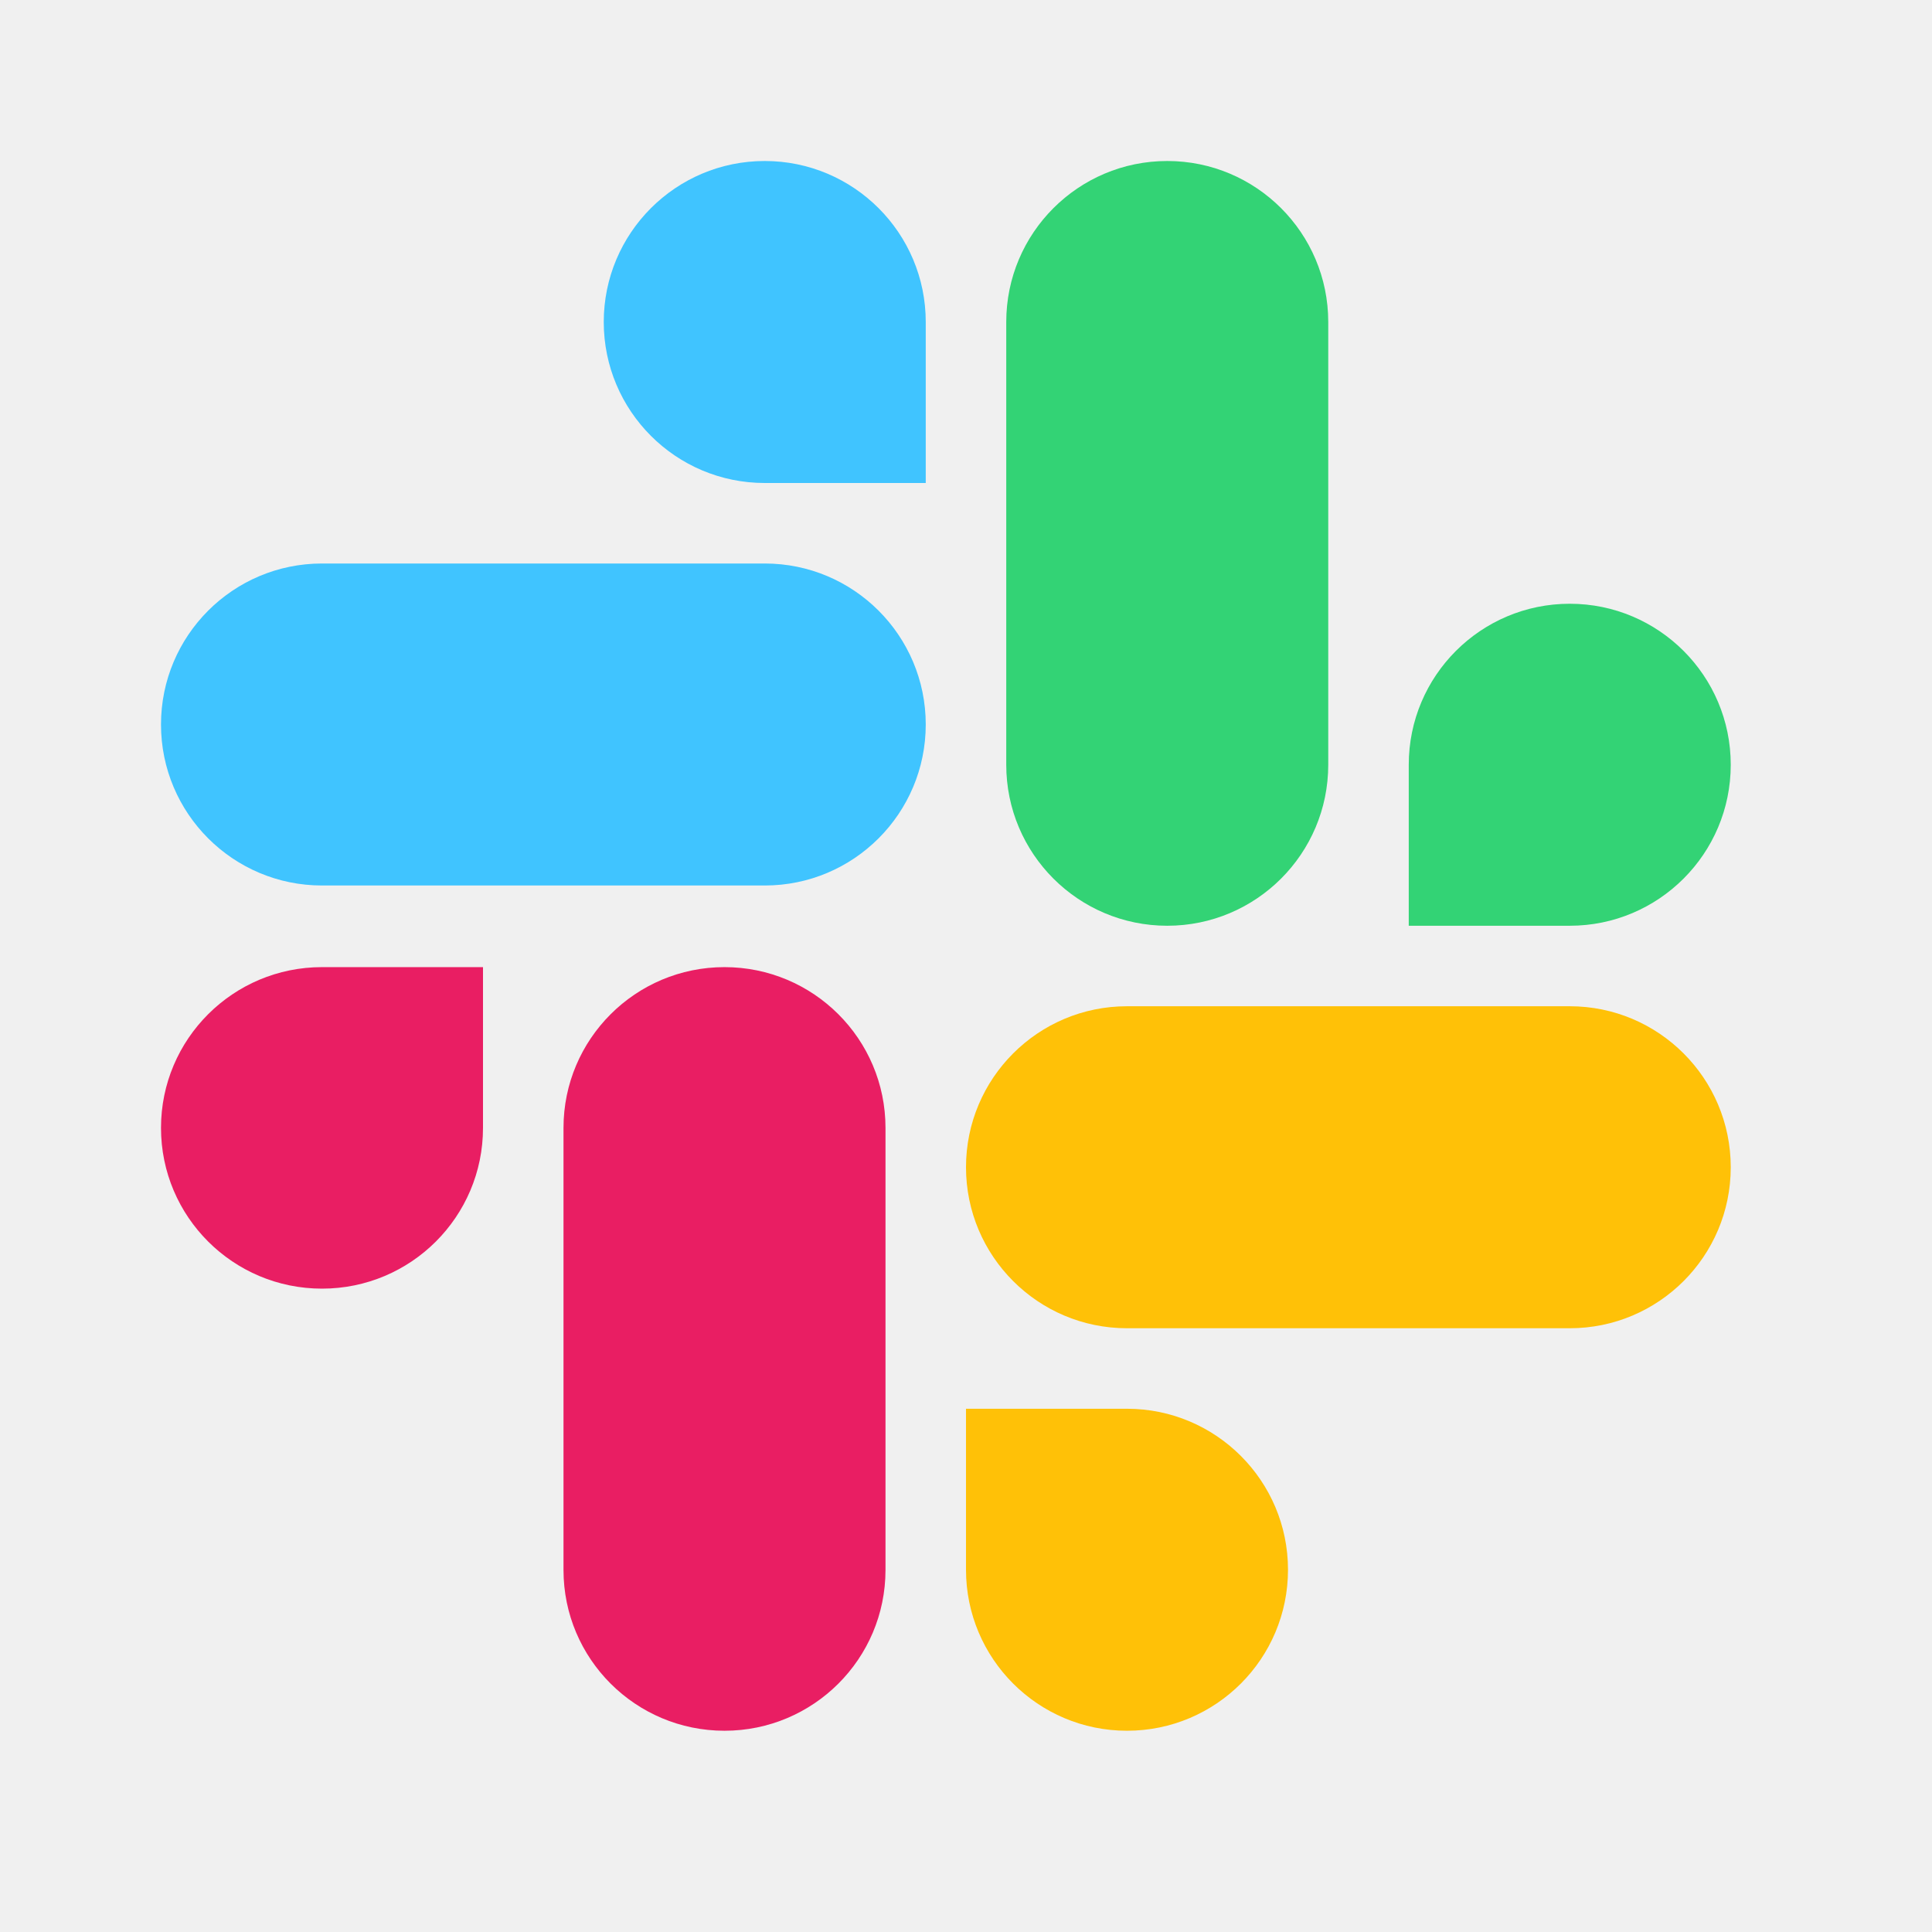
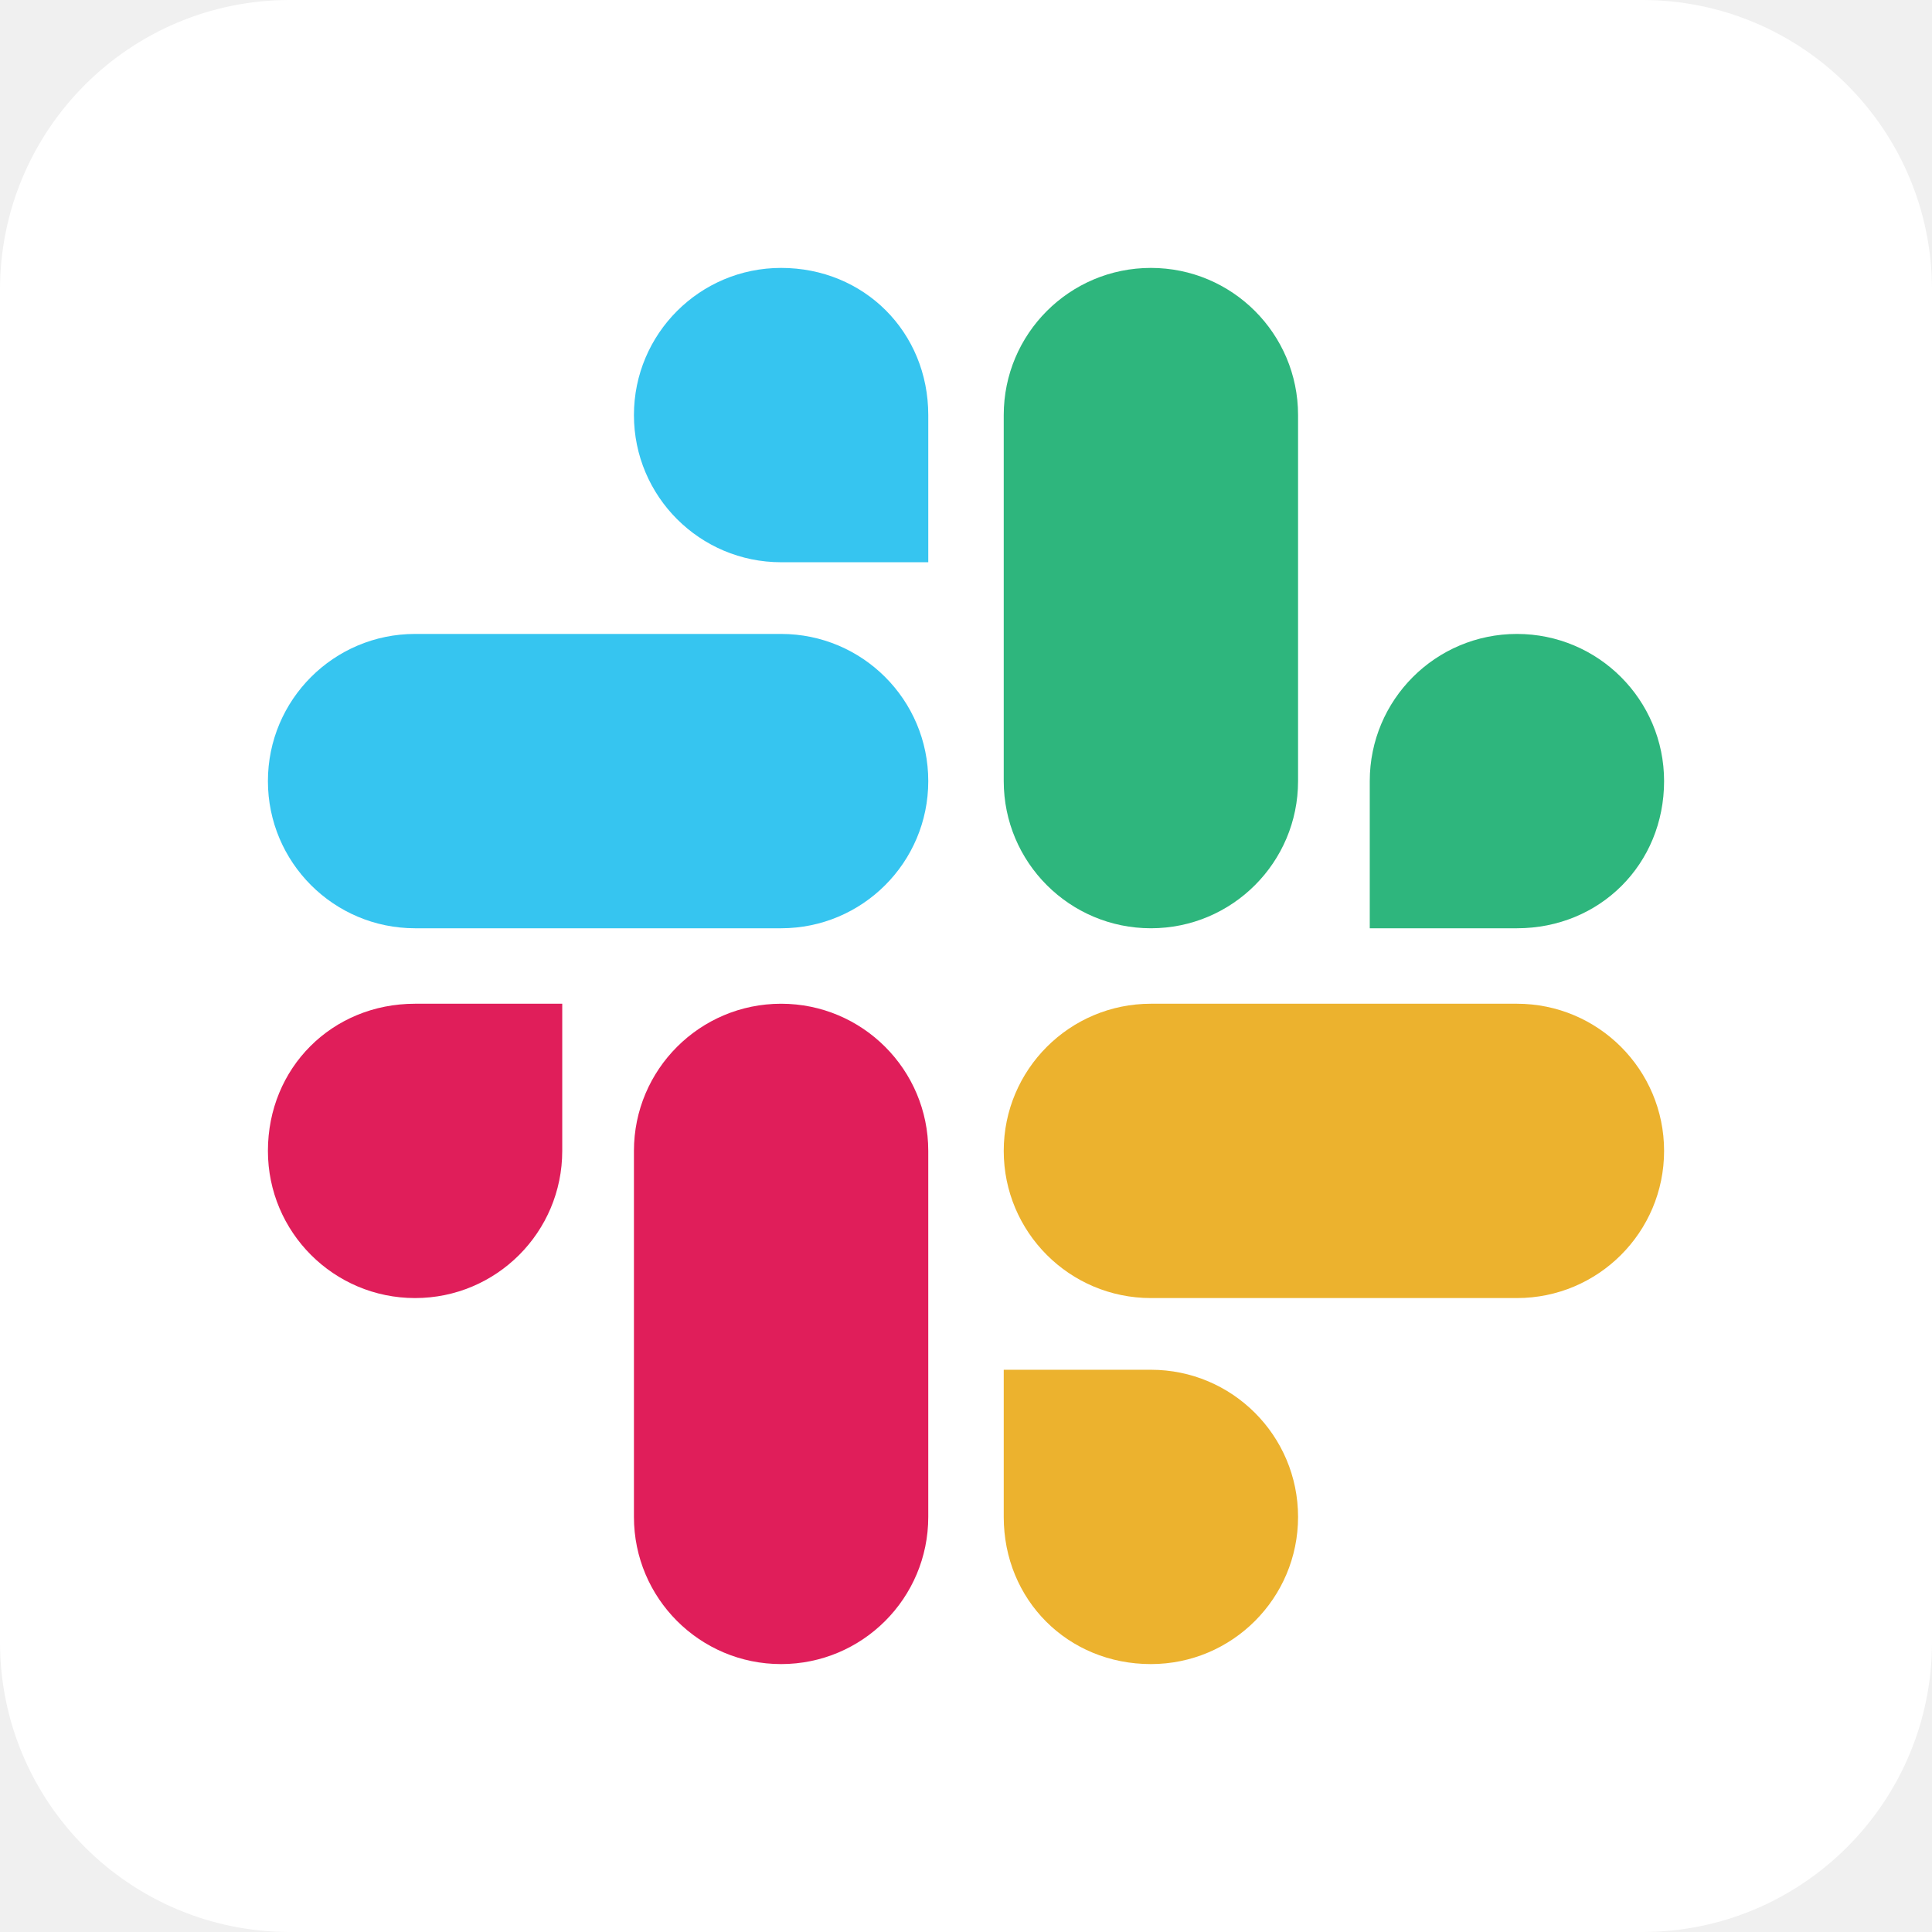
- <svg xmlns="http://www.w3.org/2000/svg" viewBox="0 0 48 48" width="480px" height="480px">
-   <path fill="#33d375" d="M33,8c0-2.209-1.791-4-4-4s-4,1.791-4,4c0,1.254,0,9.741,0,11c0,2.209,1.791,4,4,4s4-1.791,4-4 C33,17.741,33,9.254,33,8z" />
-   <path fill="#33d375" d="M43,19c0,2.209-1.791,4-4,4c-1.195,0-4,0-4,0s0-2.986,0-4c0-2.209,1.791-4,4-4S43,16.791,43,19z" />
-   <path fill="#40c4ff" d="M8,14c-2.209,0-4,1.791-4,4s1.791,4,4,4c1.254,0,9.741,0,11,0c2.209,0,4-1.791,4-4s-1.791-4-4-4 C17.741,14,9.254,14,8,14z" />
-   <path fill="#40c4ff" d="M19,4c2.209,0,4,1.791,4,4c0,1.195,0,4,0,4s-2.986,0-4,0c-2.209,0-4-1.791-4-4S16.791,4,19,4z" />
-   <path fill="#e91e63" d="M14,39.006C14,41.212,15.791,43,18,43s4-1.788,4-3.994c0-1.252,0-9.727,0-10.984 c0-2.206-1.791-3.994-4-3.994s-4,1.788-4,3.994C14,29.279,14,37.754,14,39.006z" />
-   <path fill="#e91e63" d="M4,28.022c0-2.206,1.791-3.994,4-3.994c1.195,0,4,0,4,0s0,2.981,0,3.994c0,2.206-1.791,3.994-4,3.994 S4,30.228,4,28.022z" />
-   <path fill="#ffc107" d="M39,33c2.209,0,4-1.791,4-4s-1.791-4-4-4c-1.254,0-9.741,0-11,0c-2.209,0-4,1.791-4,4s1.791,4,4,4 C29.258,33,37.746,33,39,33z" />
-   <path fill="#ffc107" d="M28,43c-2.209,0-4-1.791-4-4c0-1.195,0-4,0-4s2.986,0,4,0c2.209,0,4,1.791,4,4S30.209,43,28,43z" />
+ <svg xmlns="http://www.w3.org/2000/svg" xmlns:xlink="http://www.w3.org/1999/xlink" aria-label="Slack" viewBox="0 0 512 512">
+   <rect width="512" height="512" fill="#fff" rx="15%" />
+   <g fill="#e01e5a">
+     <path id="a" d="M149 305a39 39 0 0 1-78 0c0-22 17-39 39-39h39zM168 305a39 39 0 0 1 78 0v97a39 39 0 0 1-78 0z" />
+   </g>
+   <use fill="#36c5f0" transform="rotate(90 256 256)" xlink:href="#a" />
+   <use fill="#2eb67d" transform="rotate(180 256 256)" xlink:href="#a" />
+   <use fill="#ecb22e" transform="rotate(270 256 256)" xlink:href="#a" />
</svg>
